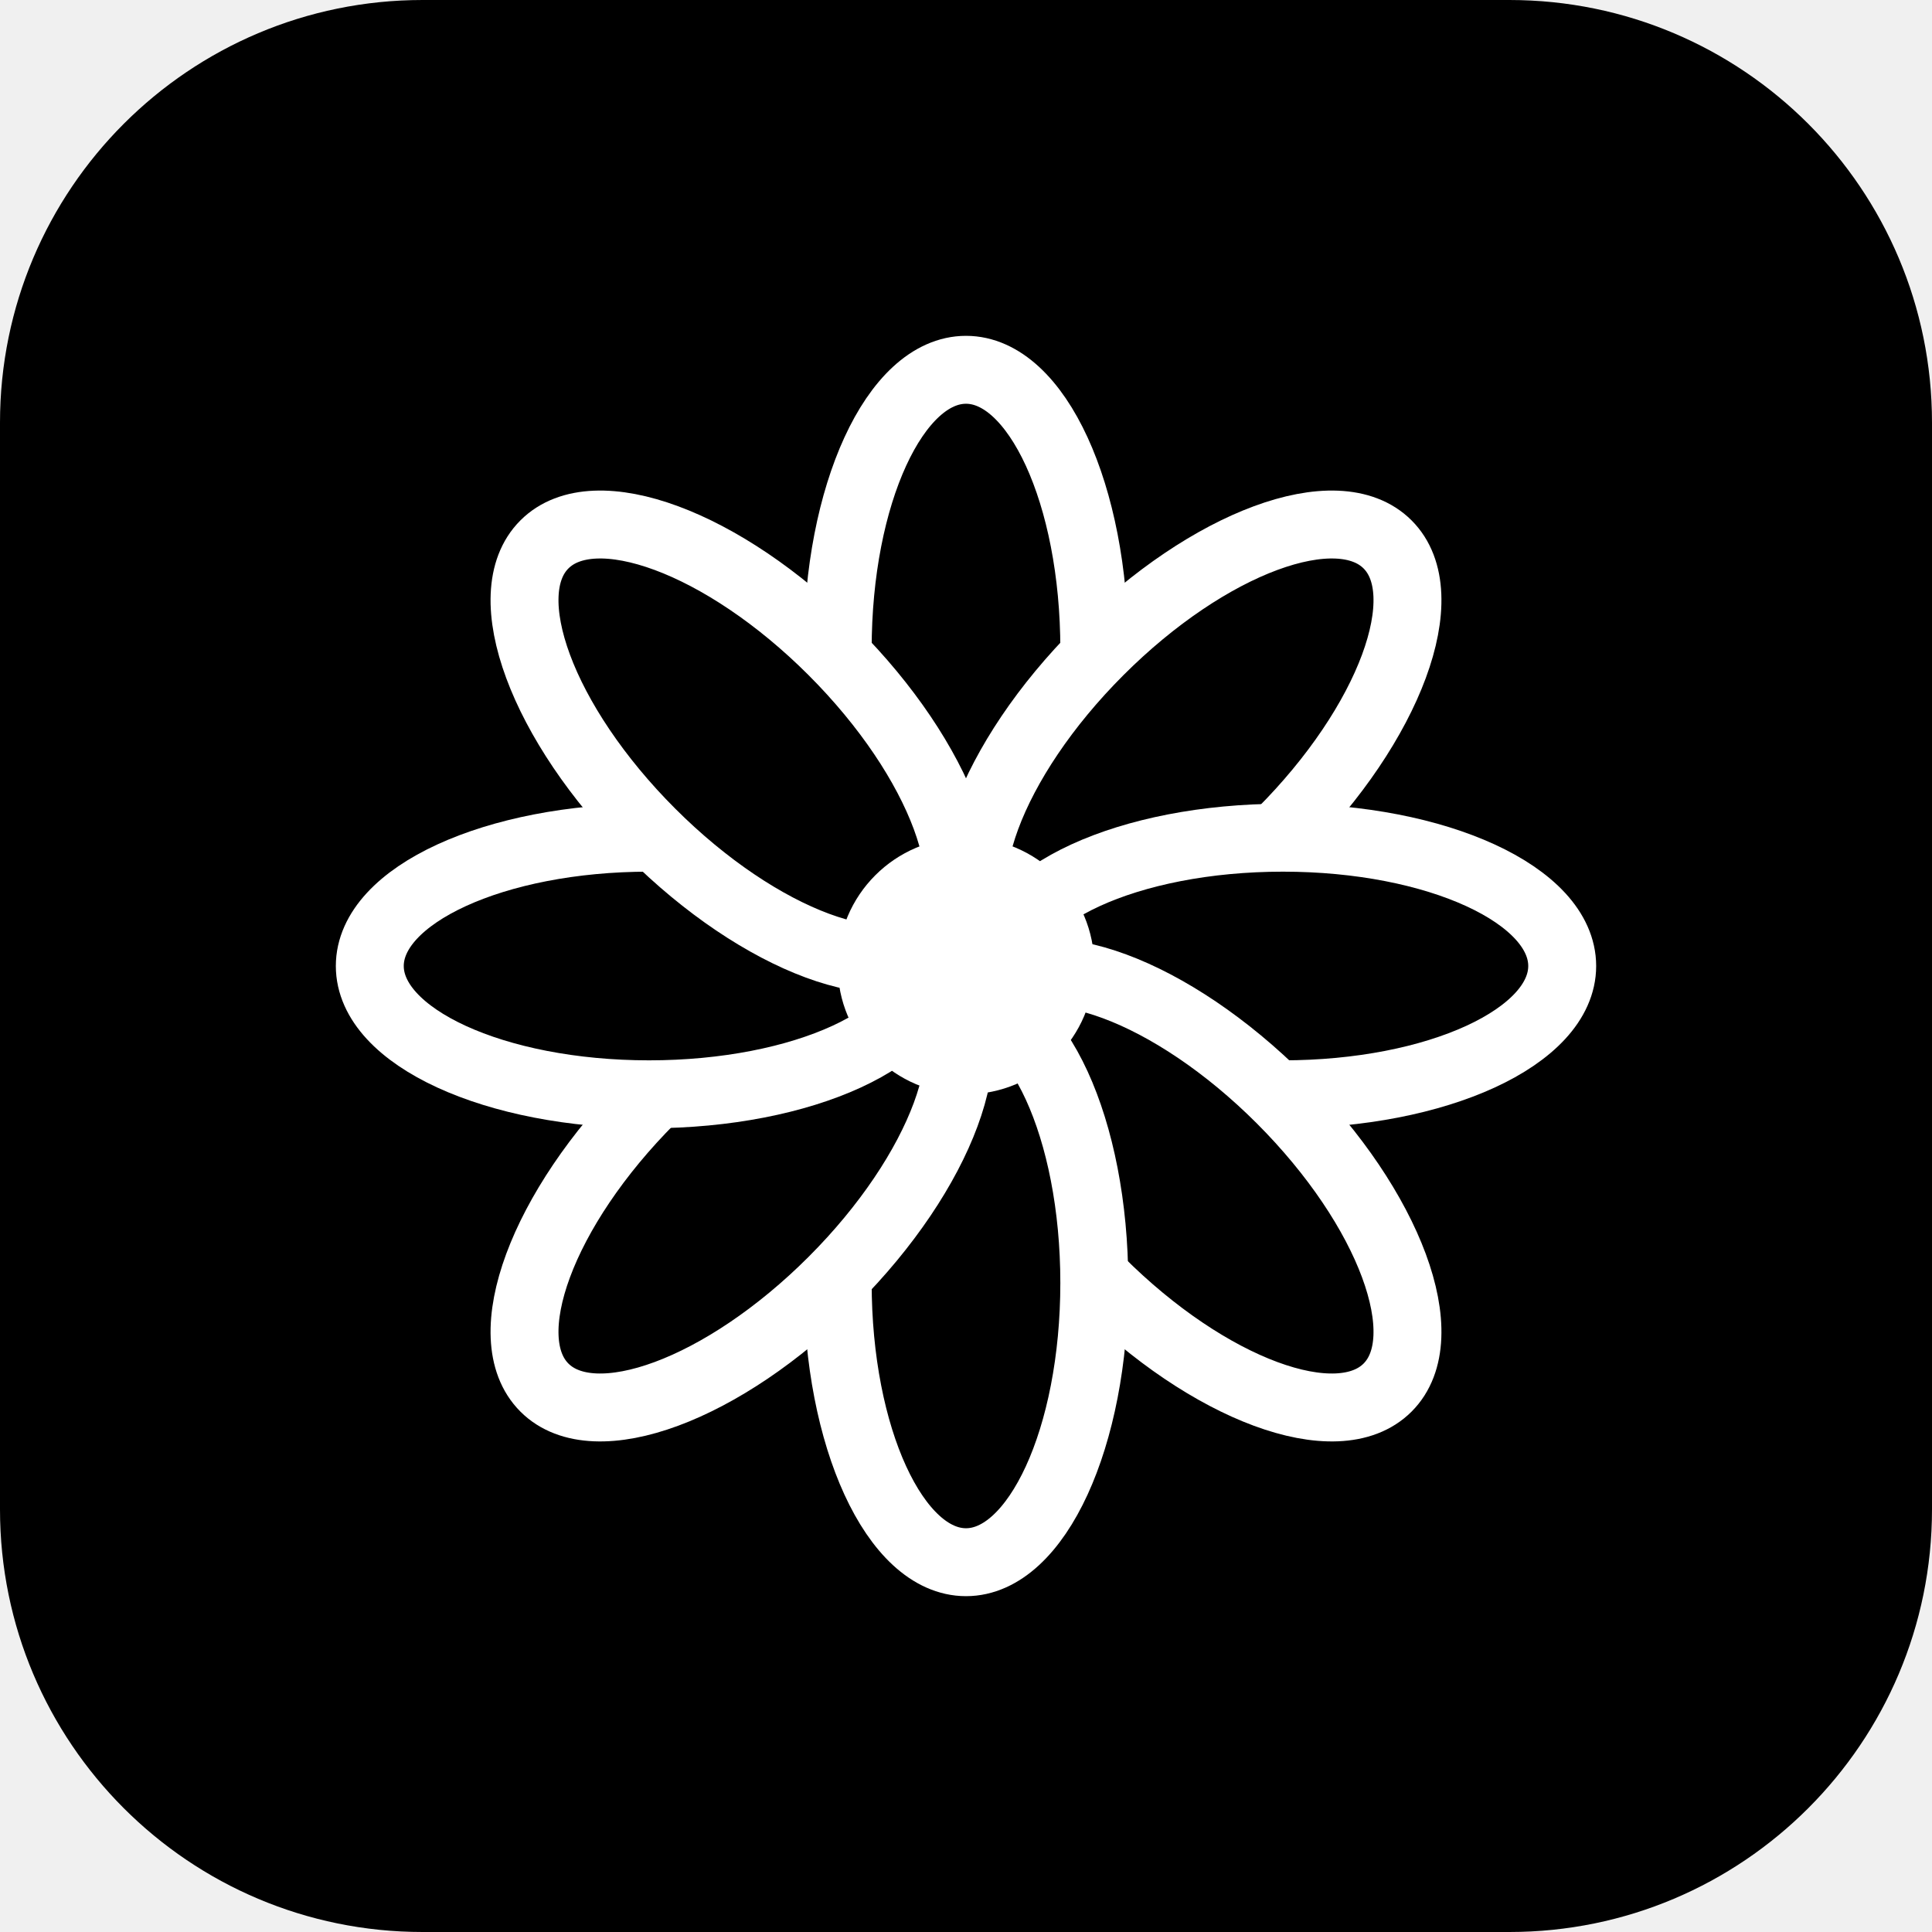
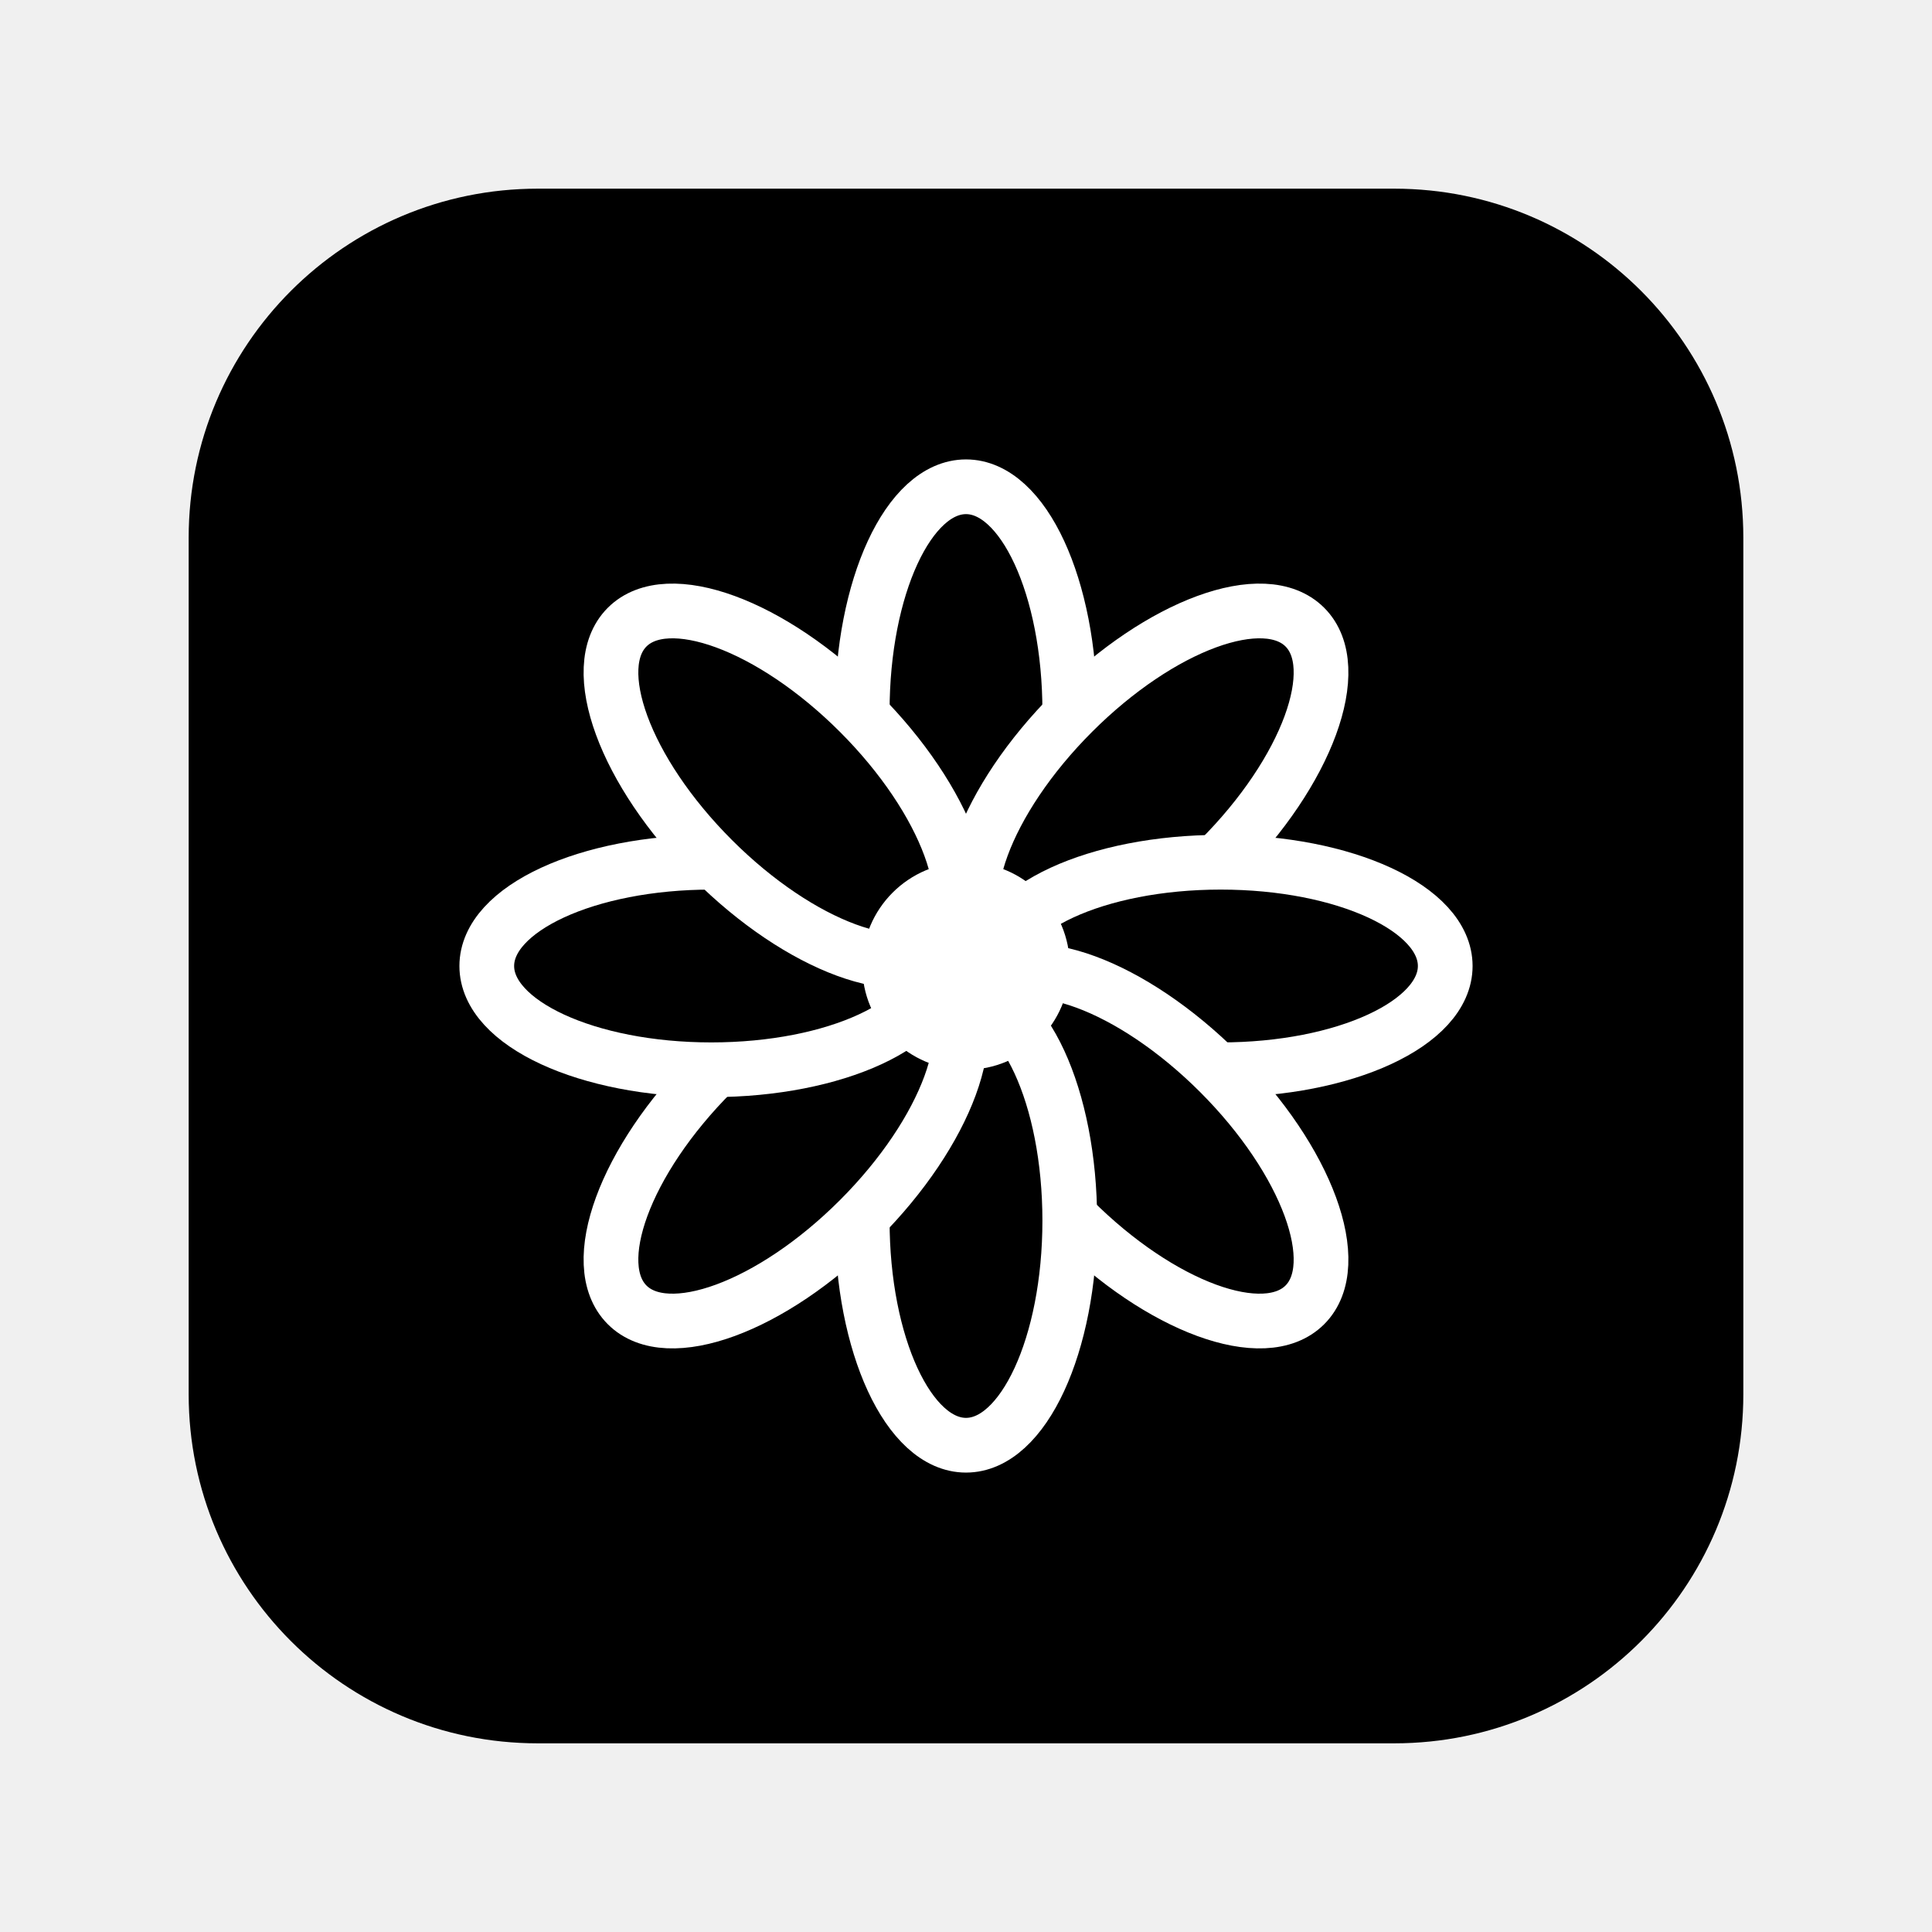
<svg xmlns="http://www.w3.org/2000/svg" viewBox="0 0 1024 1024" width="1024" height="1024">
-   <rect x="0" y="0" width="1024" height="1024" rx="224" ry="224" fill="#000000" />
-   <g fill="#000000" stroke="#ffffff" stroke-width="36" stroke-linejoin="round">
+   <rect x="100" y="100" width="824" height="824" rx="185" ry="185" fill="#000000" />
+   <g fill="#000000" stroke="#ffffff" stroke-width="29" stroke-linejoin="round">
    <g transform="rotate(0 512 512)">
-       <ellipse cx="512" cy="344" rx="68" ry="148" />
+       <ellipse cx="512" cy="377" rx="55" ry="119" />
    </g>
    <g transform="rotate(45 512 512)">
-       <ellipse cx="512" cy="344" rx="68" ry="148" />
+       <ellipse cx="512" cy="377" rx="55" ry="119" />
    </g>
    <g transform="rotate(90 512 512)">
-       <ellipse cx="512" cy="344" rx="68" ry="148" />
+       <ellipse cx="512" cy="377" rx="55" ry="119" />
    </g>
    <g transform="rotate(135 512 512)">
-       <ellipse cx="512" cy="344" rx="68" ry="148" />
+       <ellipse cx="512" cy="377" rx="55" ry="119" />
    </g>
    <g transform="rotate(180 512 512)">
-       <ellipse cx="512" cy="344" rx="68" ry="148" />
+       <ellipse cx="512" cy="377" rx="55" ry="119" />
    </g>
    <g transform="rotate(225 512 512)">
-       <ellipse cx="512" cy="344" rx="68" ry="148" />
+       <ellipse cx="512" cy="377" rx="55" ry="119" />
    </g>
    <g transform="rotate(270 512 512)">
-       <ellipse cx="512" cy="344" rx="68" ry="148" />
+       <ellipse cx="512" cy="377" rx="55" ry="119" />
    </g>
    <g transform="rotate(315 512 512)">
-       <ellipse cx="512" cy="344" rx="68" ry="148" />
+       <ellipse cx="512" cy="377" rx="55" ry="119" />
    </g>
  </g>
-   <circle cx="512" cy="512" r="68" fill="#ffffff" />
+   <circle cx="512" cy="512" r="55" fill="#ffffff" />
</svg>
